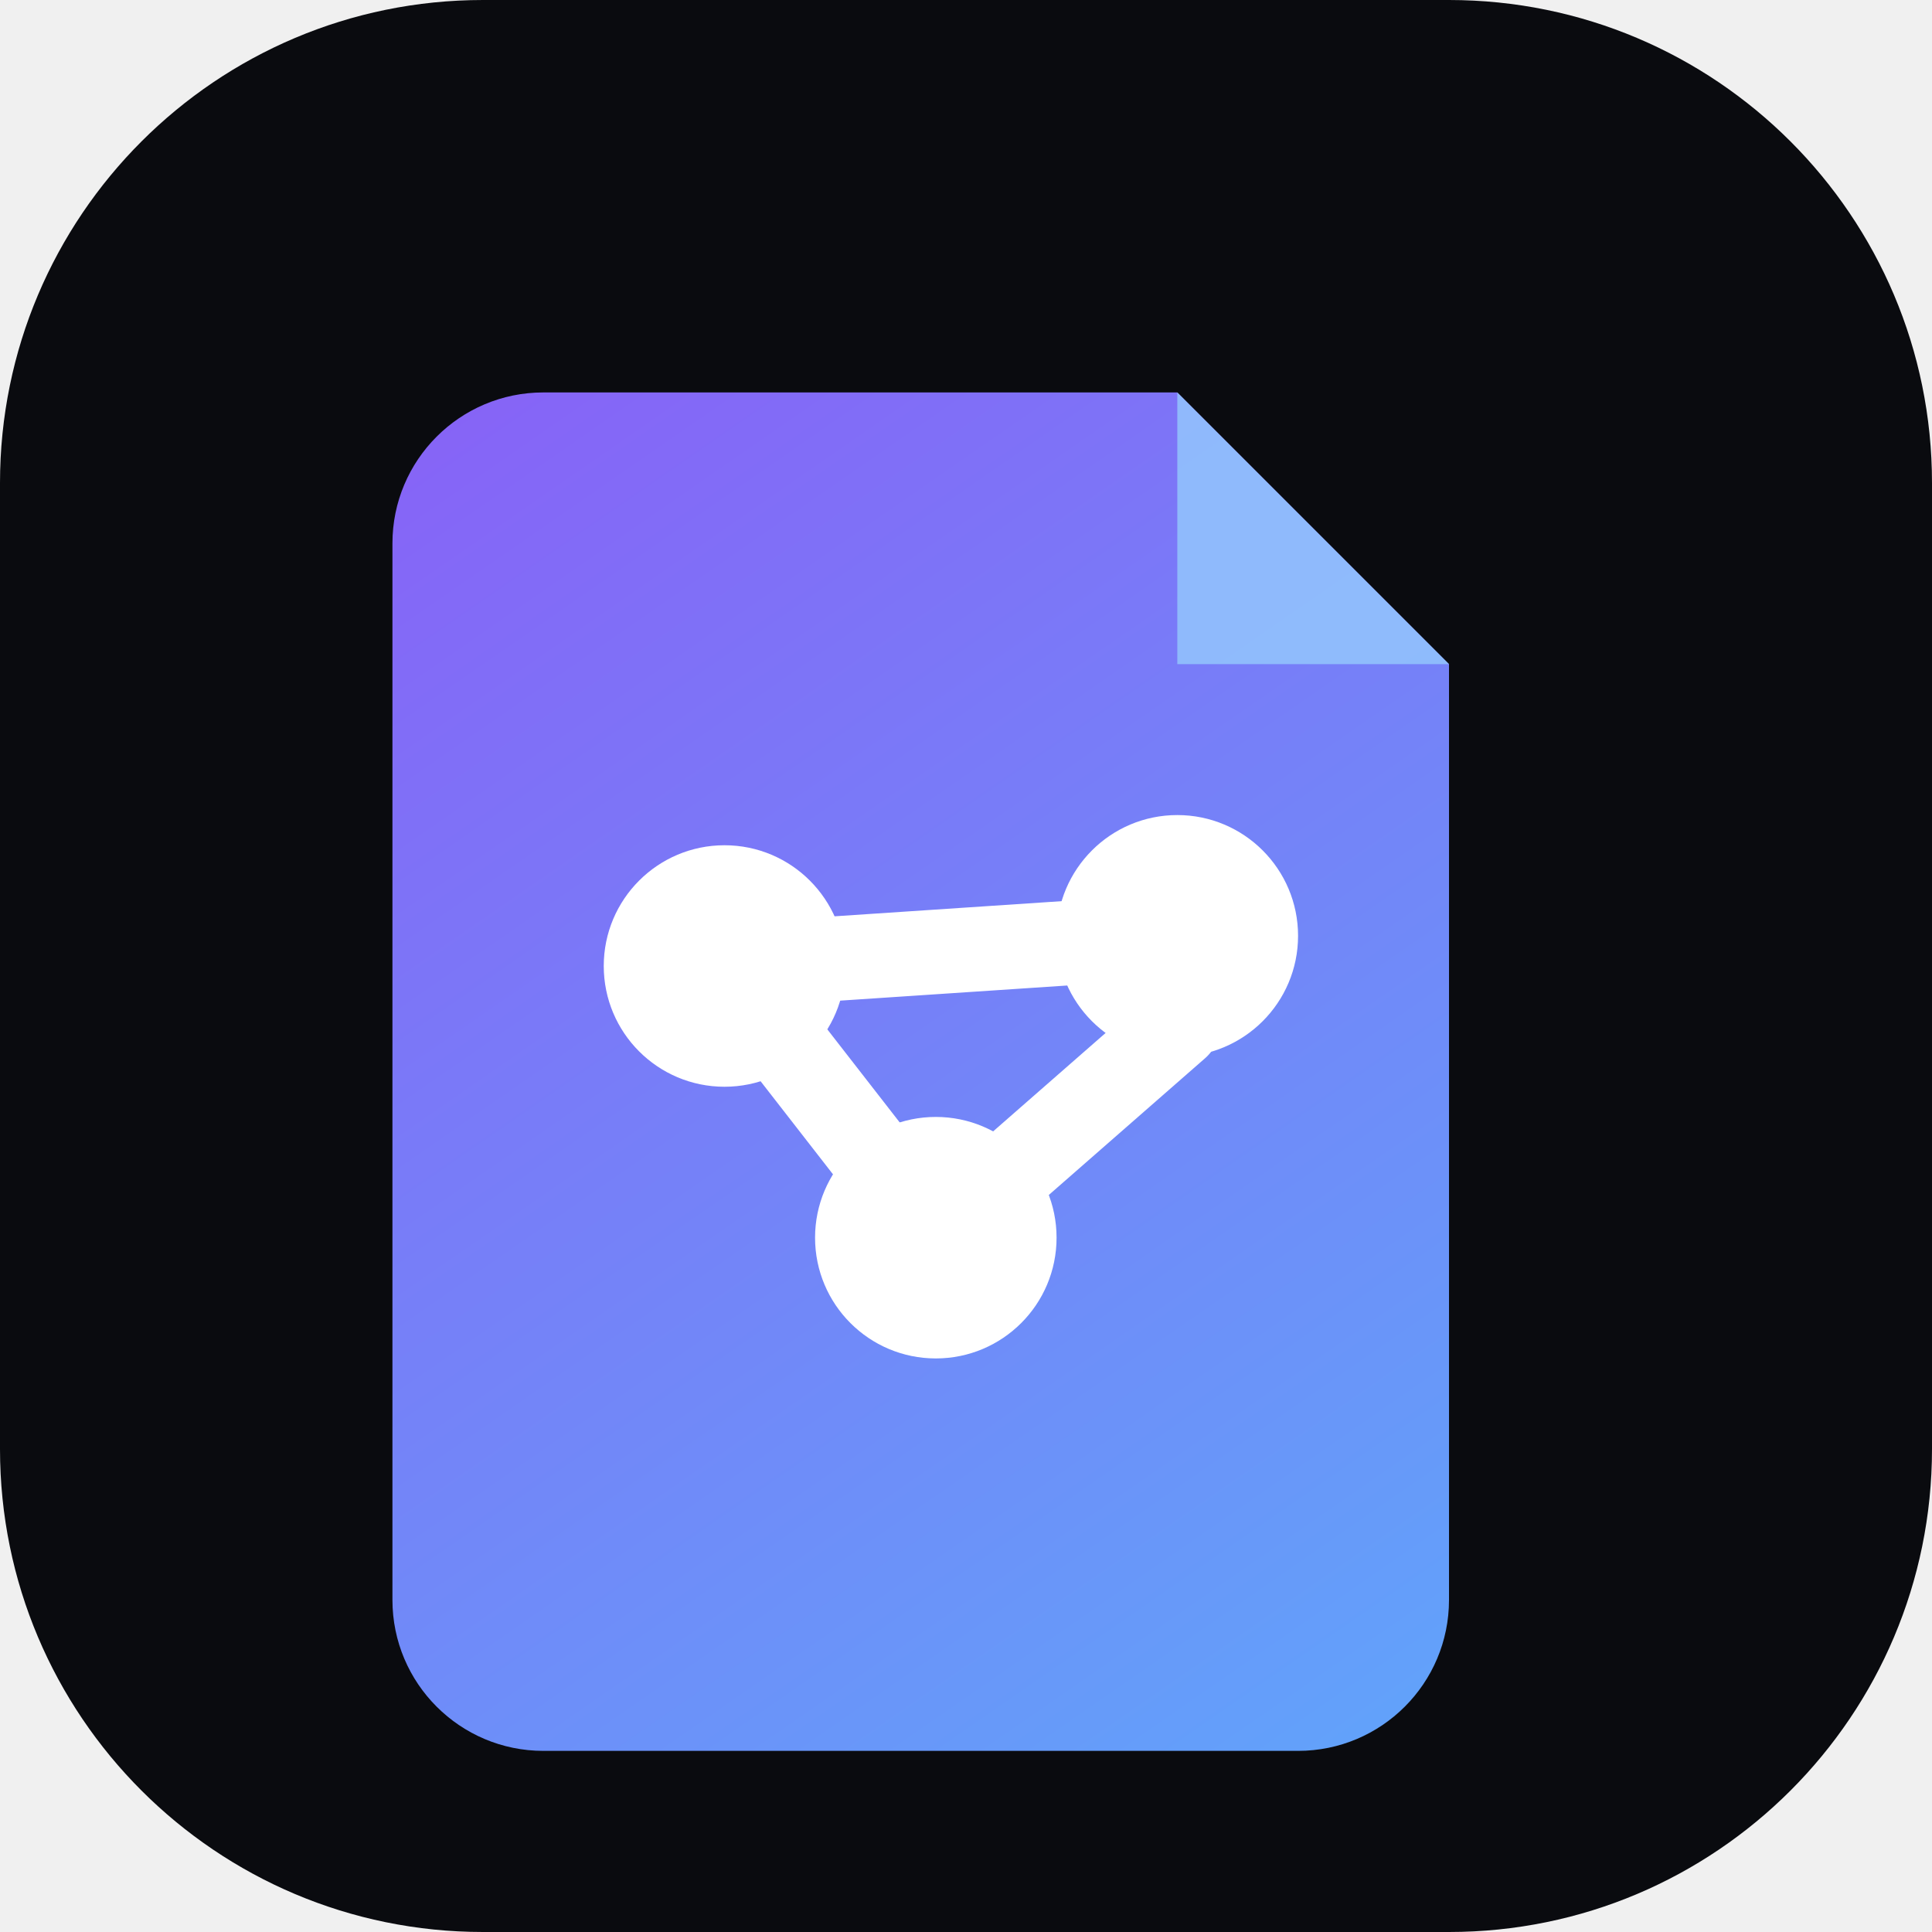
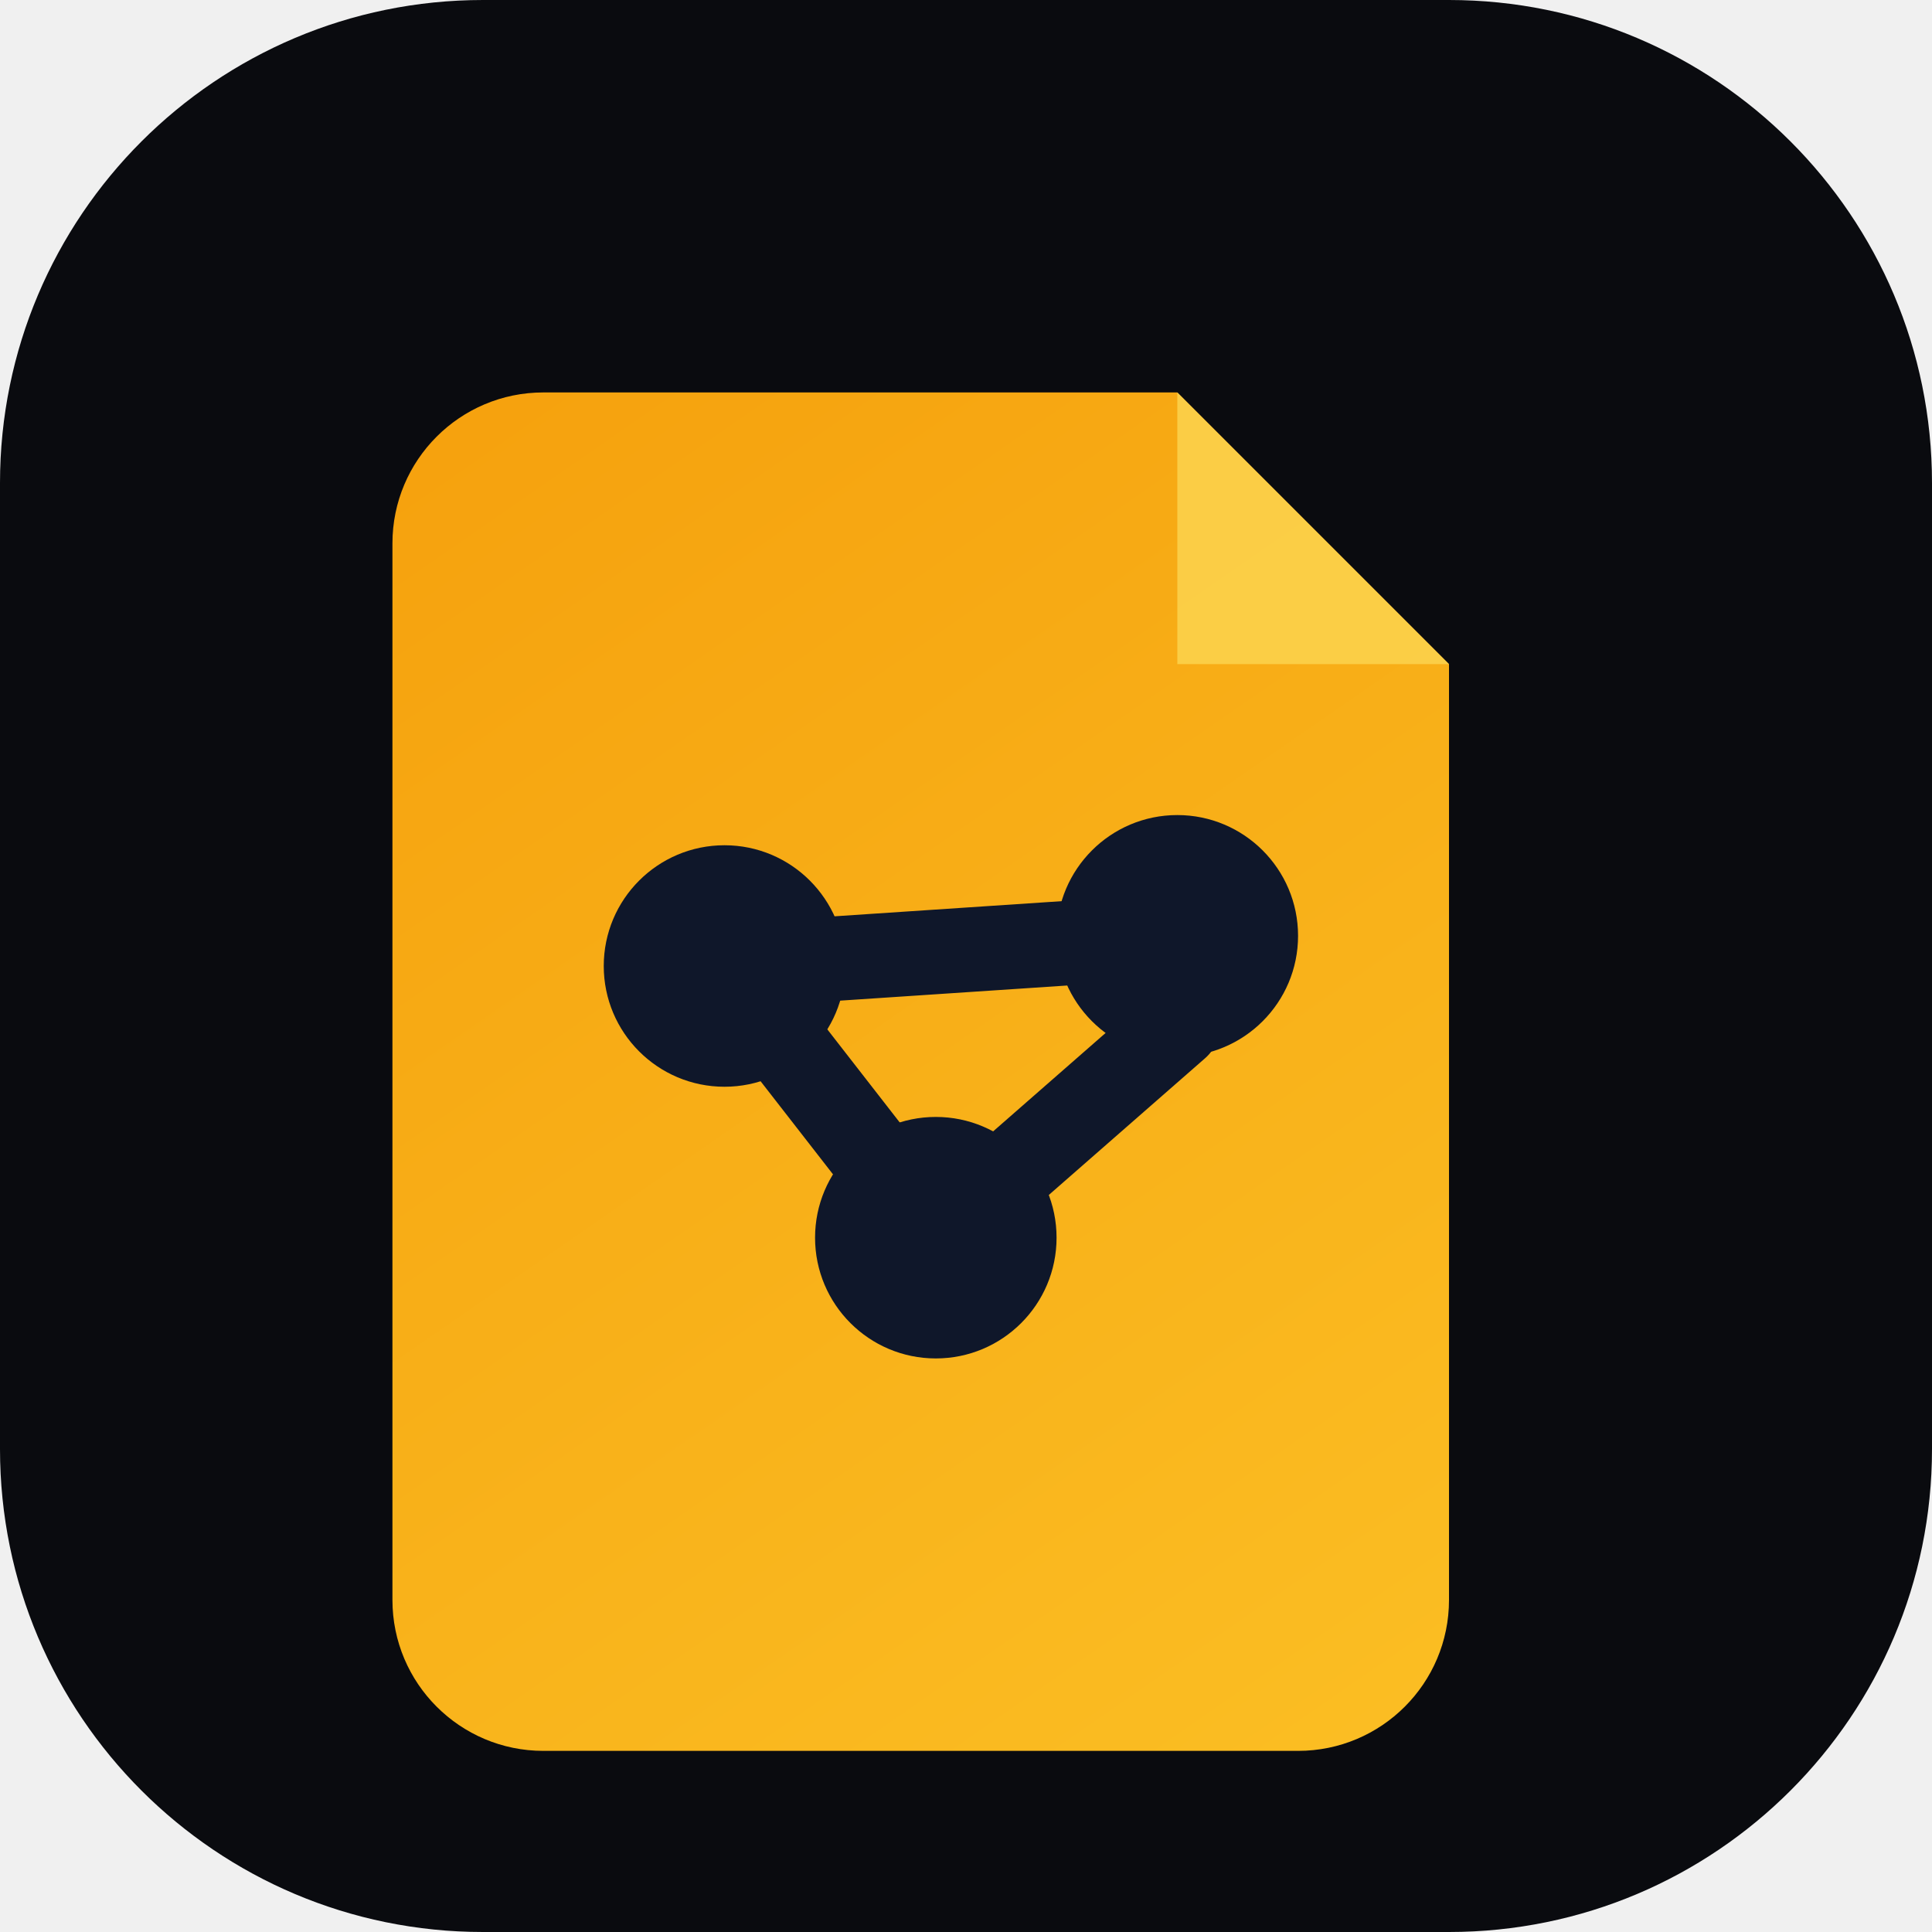
<svg xmlns="http://www.w3.org/2000/svg" width="32" height="32" viewBox="0 0 32 32" fill="none">
  <defs>
    <linearGradient id="kr-fav-grad" x1="7" y1="3" x2="25" y2="29" gradientUnits="userSpaceOnUse">
-       <stop stop-color="#8b5cf6" />
-       <stop offset="1" stop-color="#60a5fa" />
+       <stop stop-color="#f59e0b" />
+       <stop offset="1" stop-color="#fbbf24" />
    </linearGradient>
  </defs>
  <rect width="32" height="32" rx="8" fill="#0a0b0f" />
  <path d="M9 6.5h10.5L24 11v15.5A2.5 2.5 0 0 1 21.5 29H9a2.5 2.5 0 0 1-2.5-2.5V9A2.5 2.5 0 0 1 9 6.5z" fill="url(#kr-fav-grad)" />
-   <path d="M19.5 6.5V11H24" fill="#93c5fd" opacity="0.85" />
-   <g stroke="#ffffff" stroke-width="1.4" stroke-linecap="round">
+   <path d="M19.5 6.5V11H24" fill="#fcd34d" opacity="0.85" />
+   <g stroke="#0f172a" stroke-width="1.4" stroke-linecap="round">
    <path d="M12 16l3.5 4.5M15.5 20.5l4-3.5M12 16l7.5-.5" />
  </g>
-   <circle cx="12" cy="16" r="2" fill="#ffffff" />
-   <circle cx="15.5" cy="20.5" r="2" fill="#ffffff" />
-   <circle cx="19.5" cy="15.5" r="2" fill="#ffffff" />
+   <circle cx="12" cy="16" r="2" fill="#0f172a" />
+   <circle cx="15.5" cy="20.5" r="2" fill="#0f172a" />
+   <circle cx="19.5" cy="15.5" r="2" fill="#0f172a" />
</svg>
